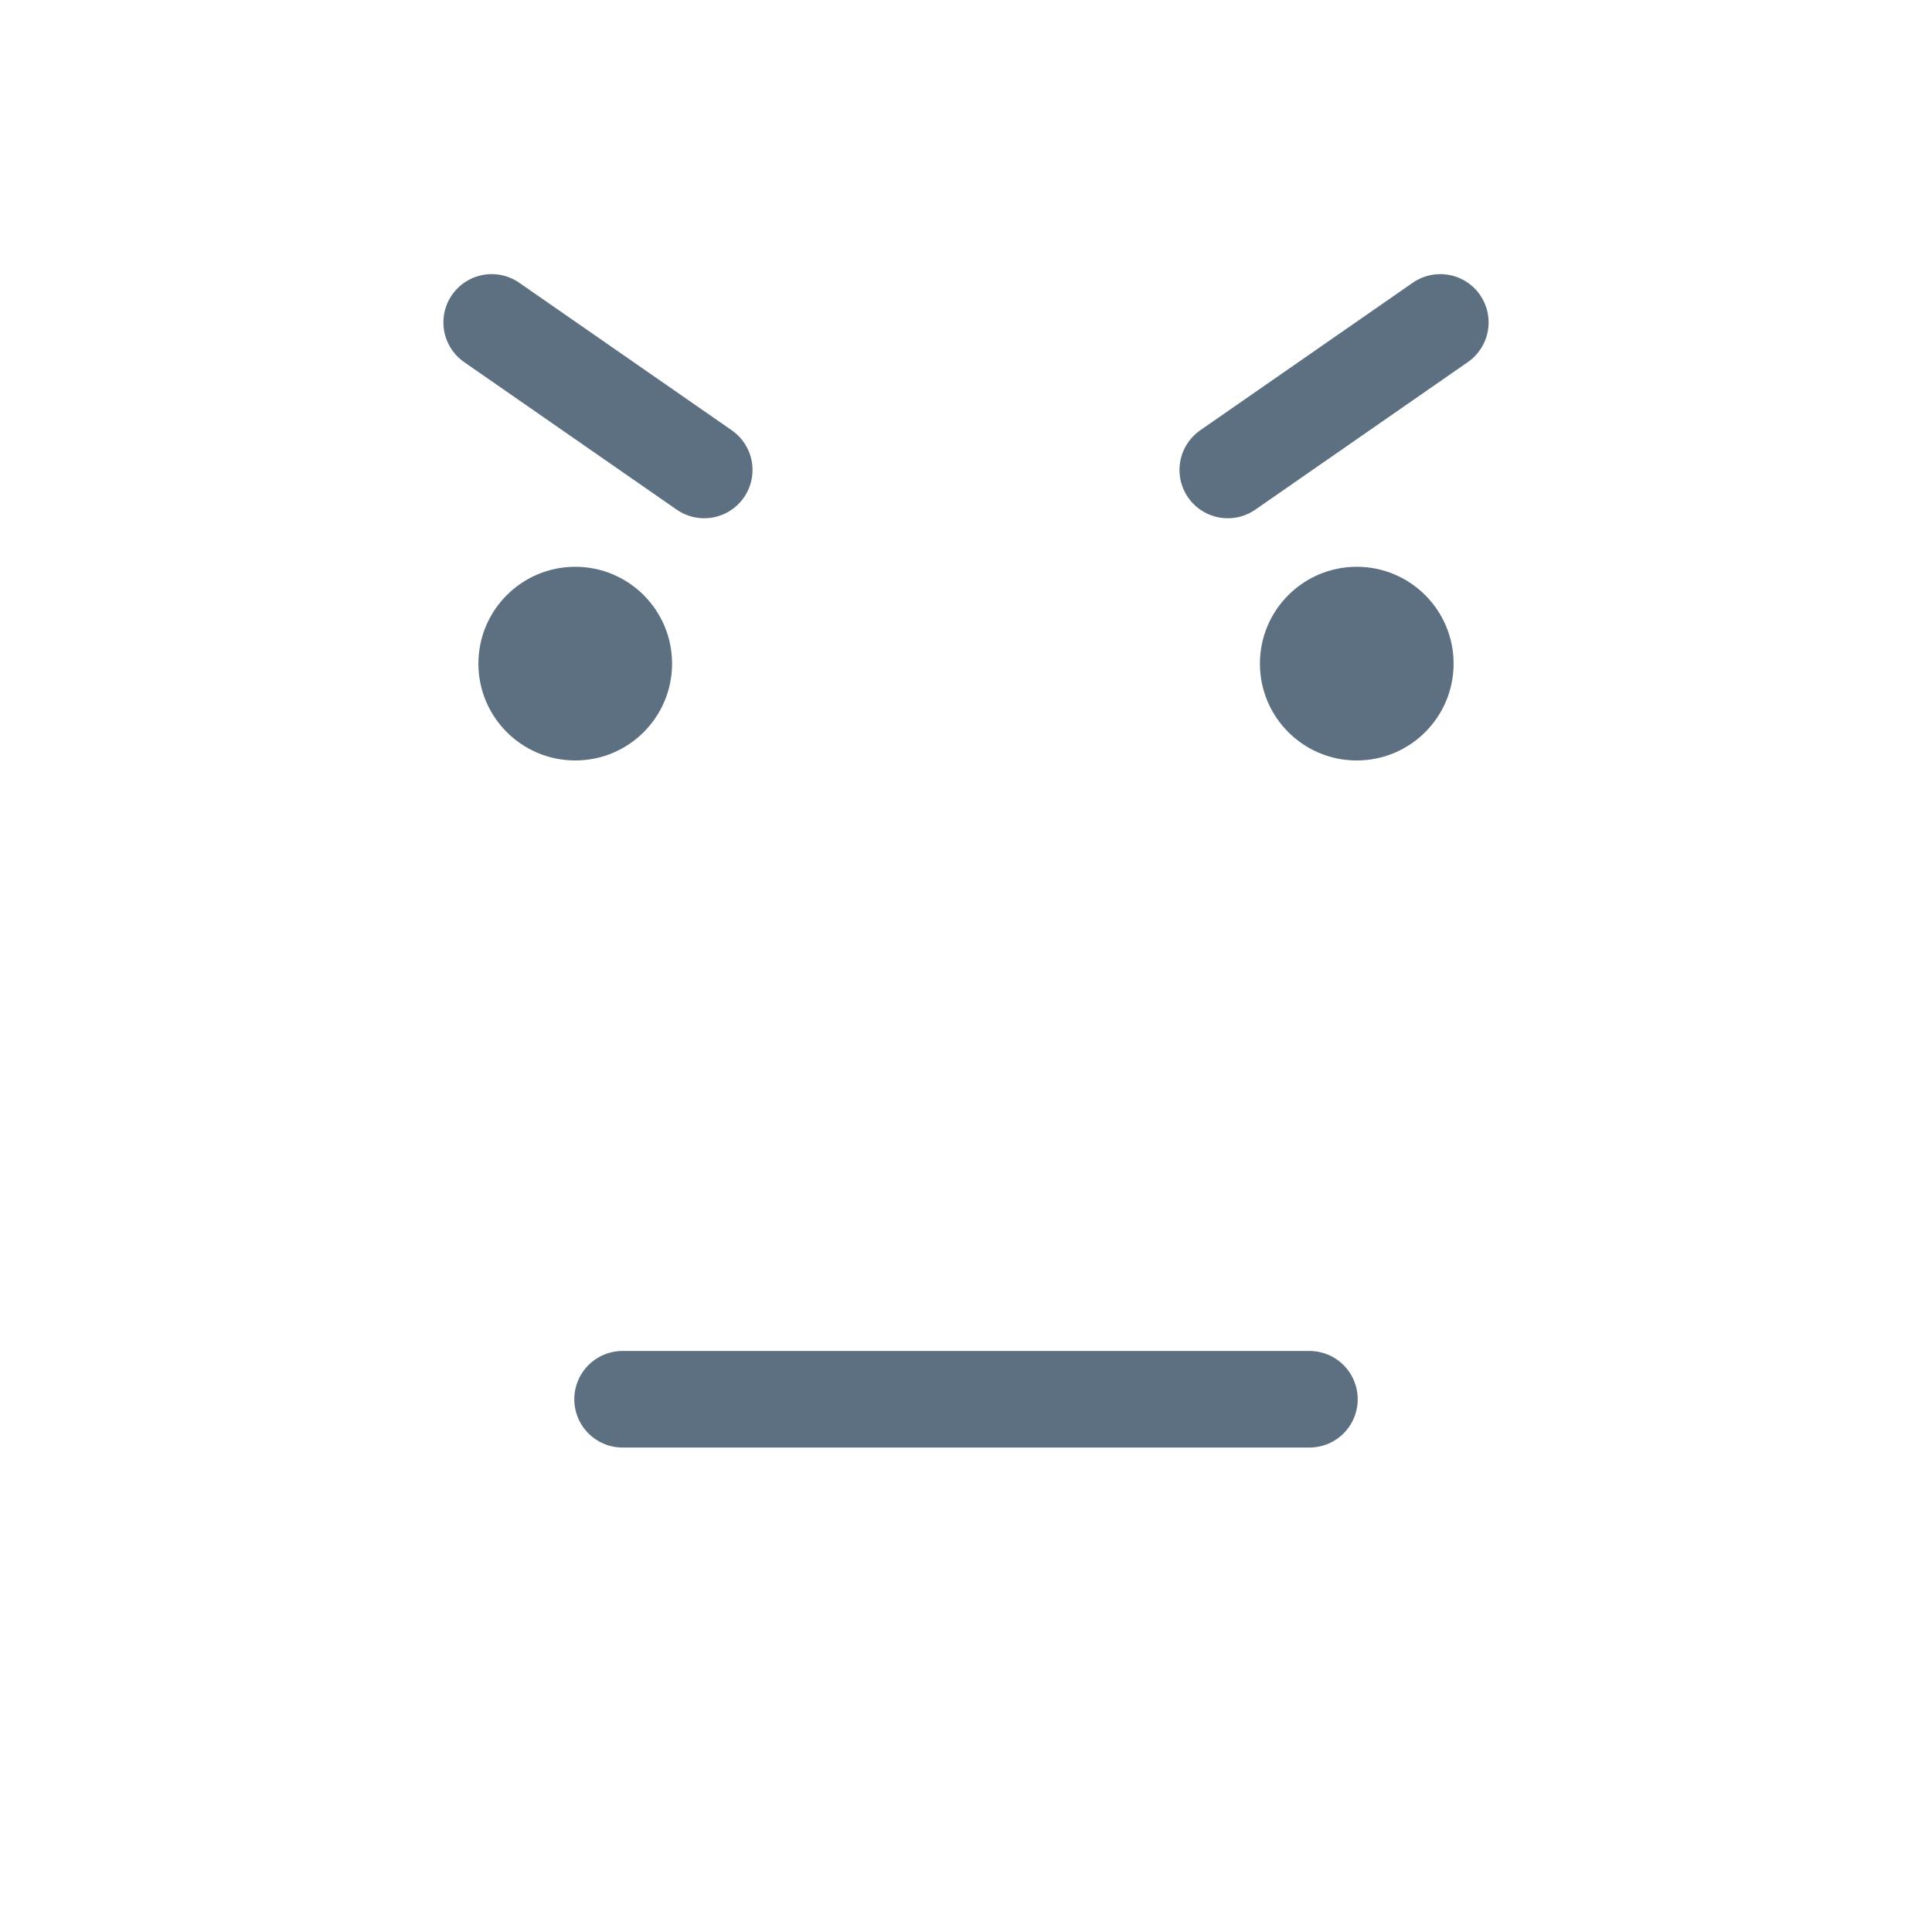
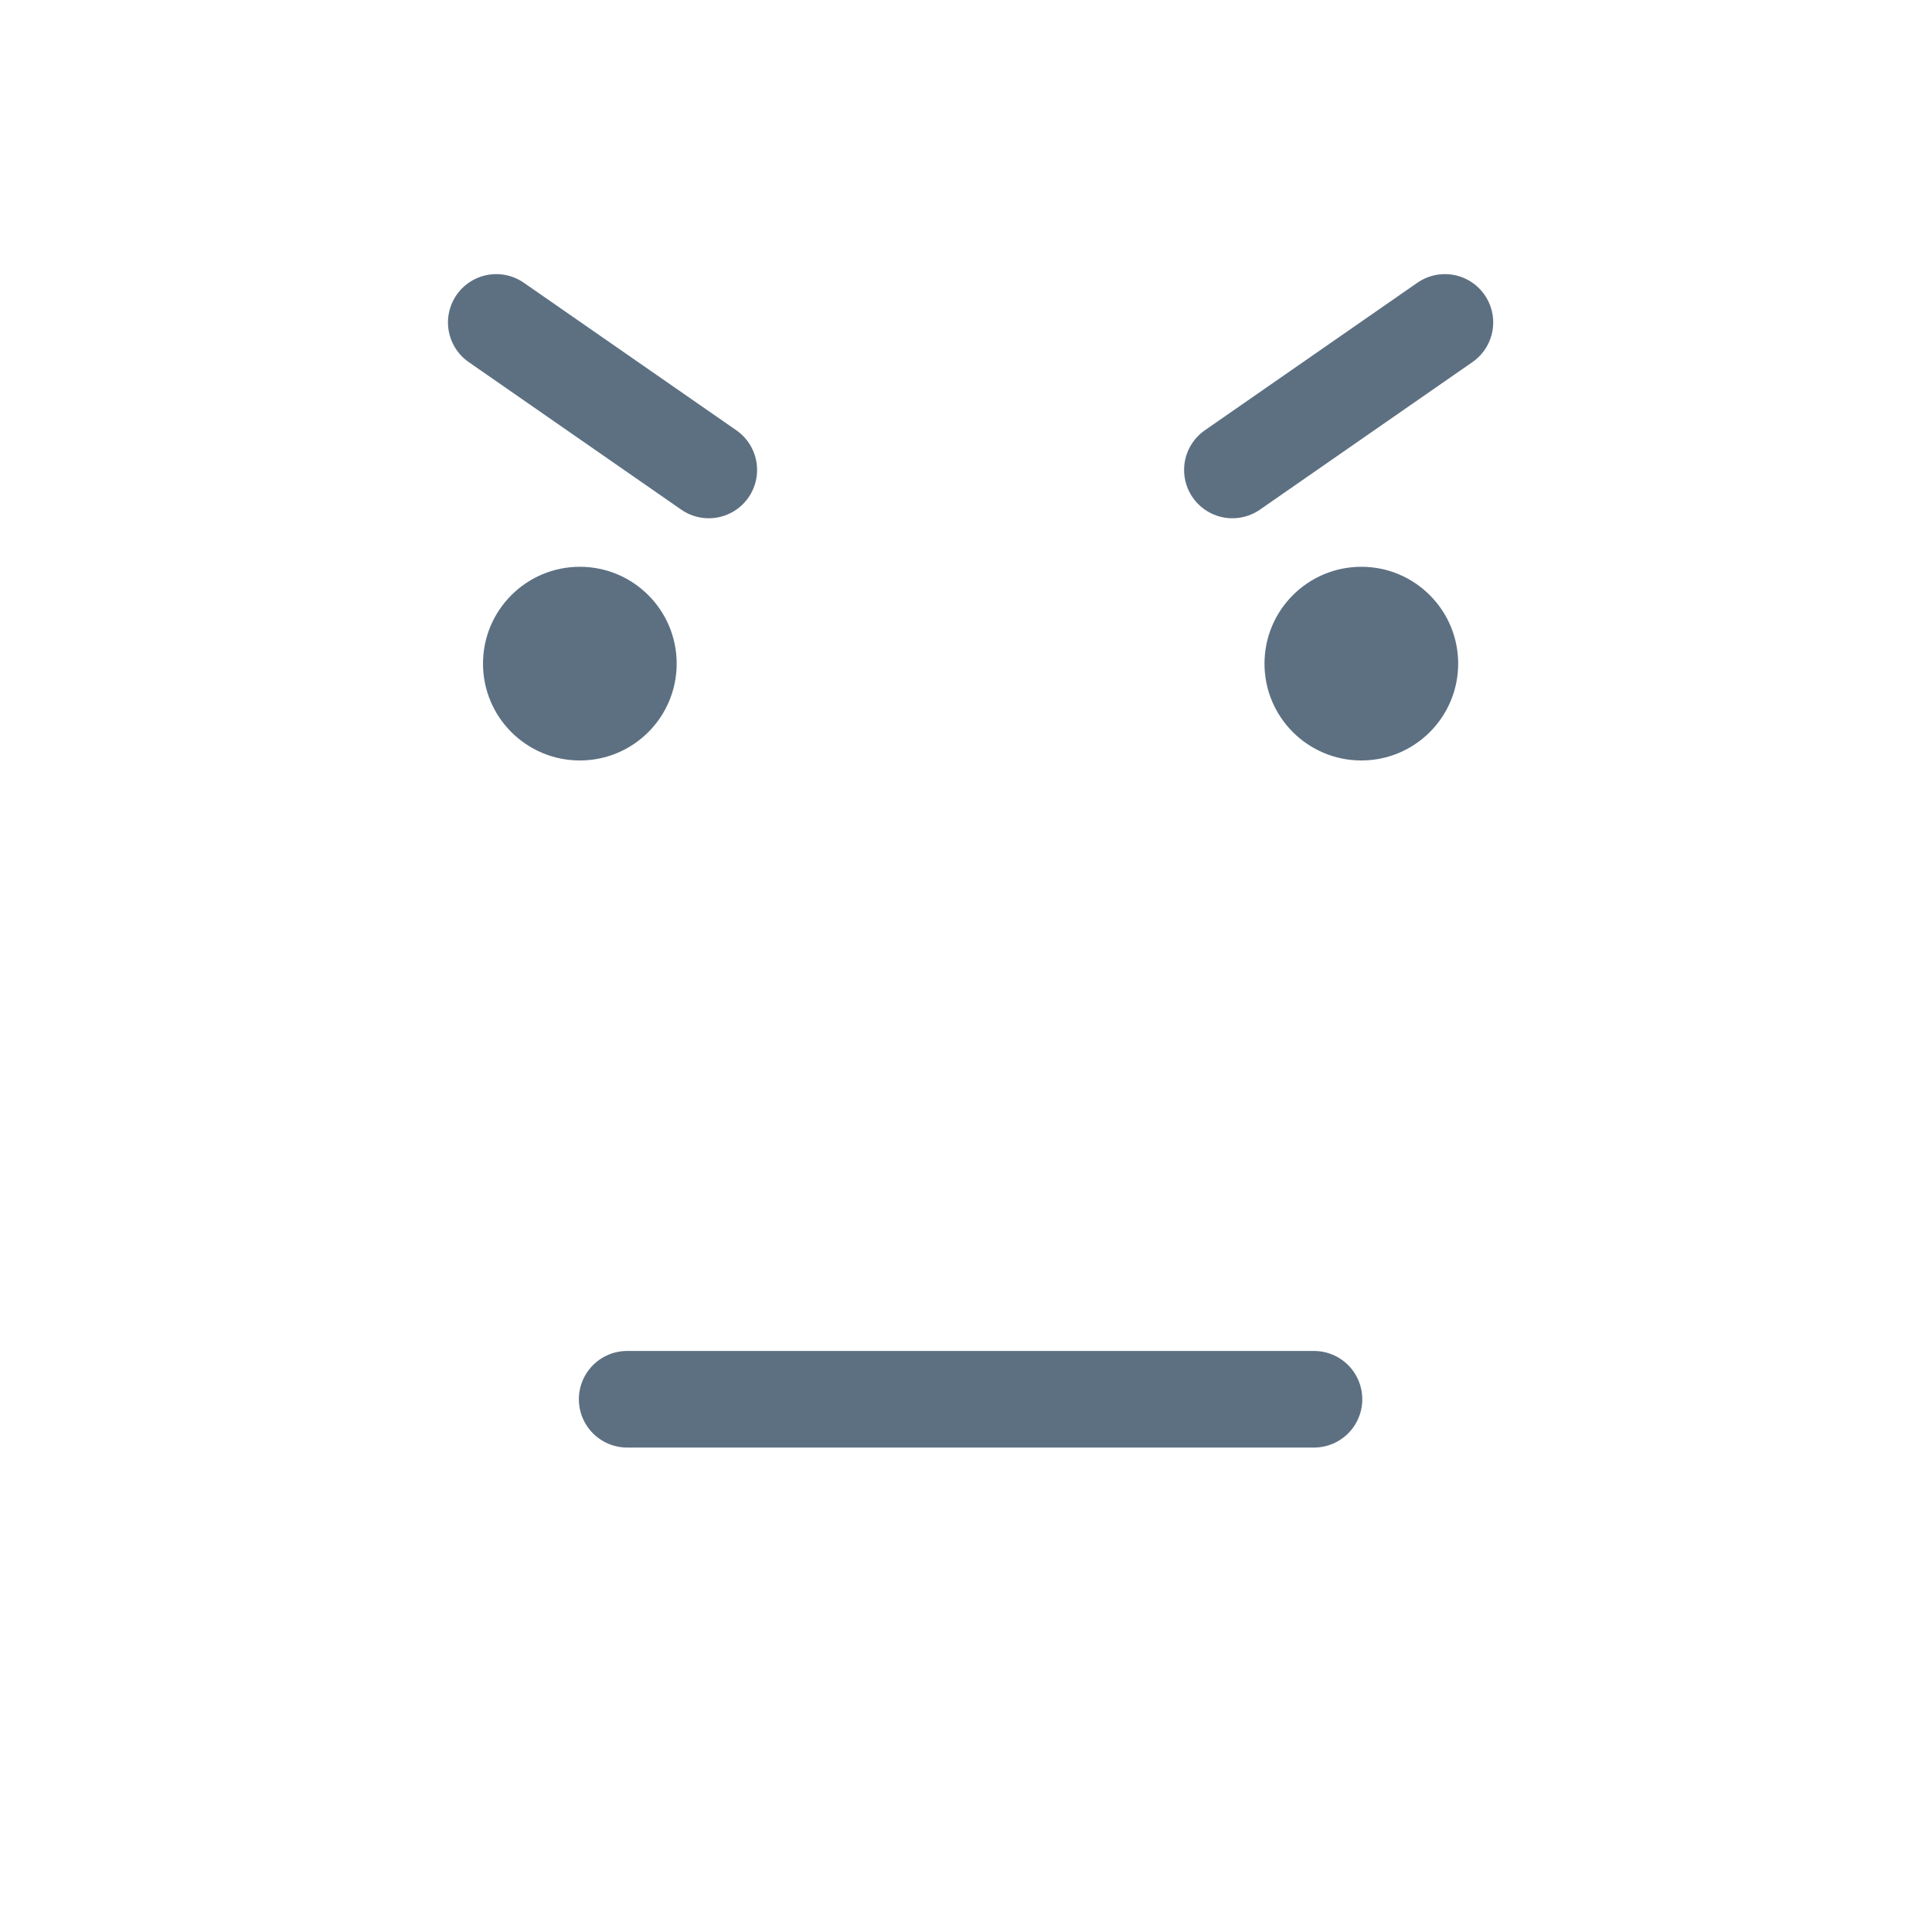
<svg xmlns="http://www.w3.org/2000/svg" width="60" height="60" viewBox="0 0 60 60" fill="none">
-   <path d="M19.335 43.455H40.665" stroke="#5D7082" stroke-width="3" stroke-miterlimit="10" stroke-linecap="round" />
-   <path d="M17.865 23.617C19.526 23.617 20.872 22.271 20.872 20.61C20.872 18.949 19.526 17.602 17.865 17.602C16.204 17.602 14.857 18.949 14.857 20.61C14.857 22.271 16.204 23.617 17.865 23.617Z" fill="#5D7082" />
-   <path d="M21.87 14.595L15.27 10.013" stroke="#5D7082" stroke-width="3" stroke-miterlimit="10" stroke-linecap="round" />
-   <path d="M42.135 23.617C43.796 23.617 45.143 22.271 45.143 20.61C45.143 18.949 43.796 17.602 42.135 17.602C40.474 17.602 39.128 18.949 39.128 20.61C39.128 22.271 40.474 23.617 42.135 23.617Z" fill="#5D7082" />
-   <path d="M38.13 14.595L44.73 10.013" stroke="#5D7082" stroke-width="3" stroke-miterlimit="10" stroke-linecap="round" />
+   <path d="M19.477 43.455H40.807" stroke="#5D7082" stroke-width="3" stroke-miterlimit="10" stroke-linecap="round" />
+   <path d="M18.008 23.617C19.669 23.617 21.015 22.271 21.015 20.61C21.015 18.949 19.669 17.602 18.008 17.602C16.346 17.602 15 18.949 15 20.61C15 22.271 16.346 23.617 18.008 23.617Z" fill="#5D7082" />
+   <path d="M22.012 14.595L15.412 10.013" stroke="#5D7082" stroke-width="3" stroke-miterlimit="10" stroke-linecap="round" />
+   <path d="M42.278 23.617C43.938 23.617 45.285 22.271 45.285 20.61C45.285 18.949 43.938 17.602 42.278 17.602C40.617 17.602 39.27 18.949 39.27 20.61C39.27 22.271 40.617 23.617 42.278 23.617Z" fill="#5D7082" />
+   <path d="M38.273 14.595L44.873 10.013" stroke="#5D7082" stroke-width="3" stroke-miterlimit="10" stroke-linecap="round" />
</svg>
